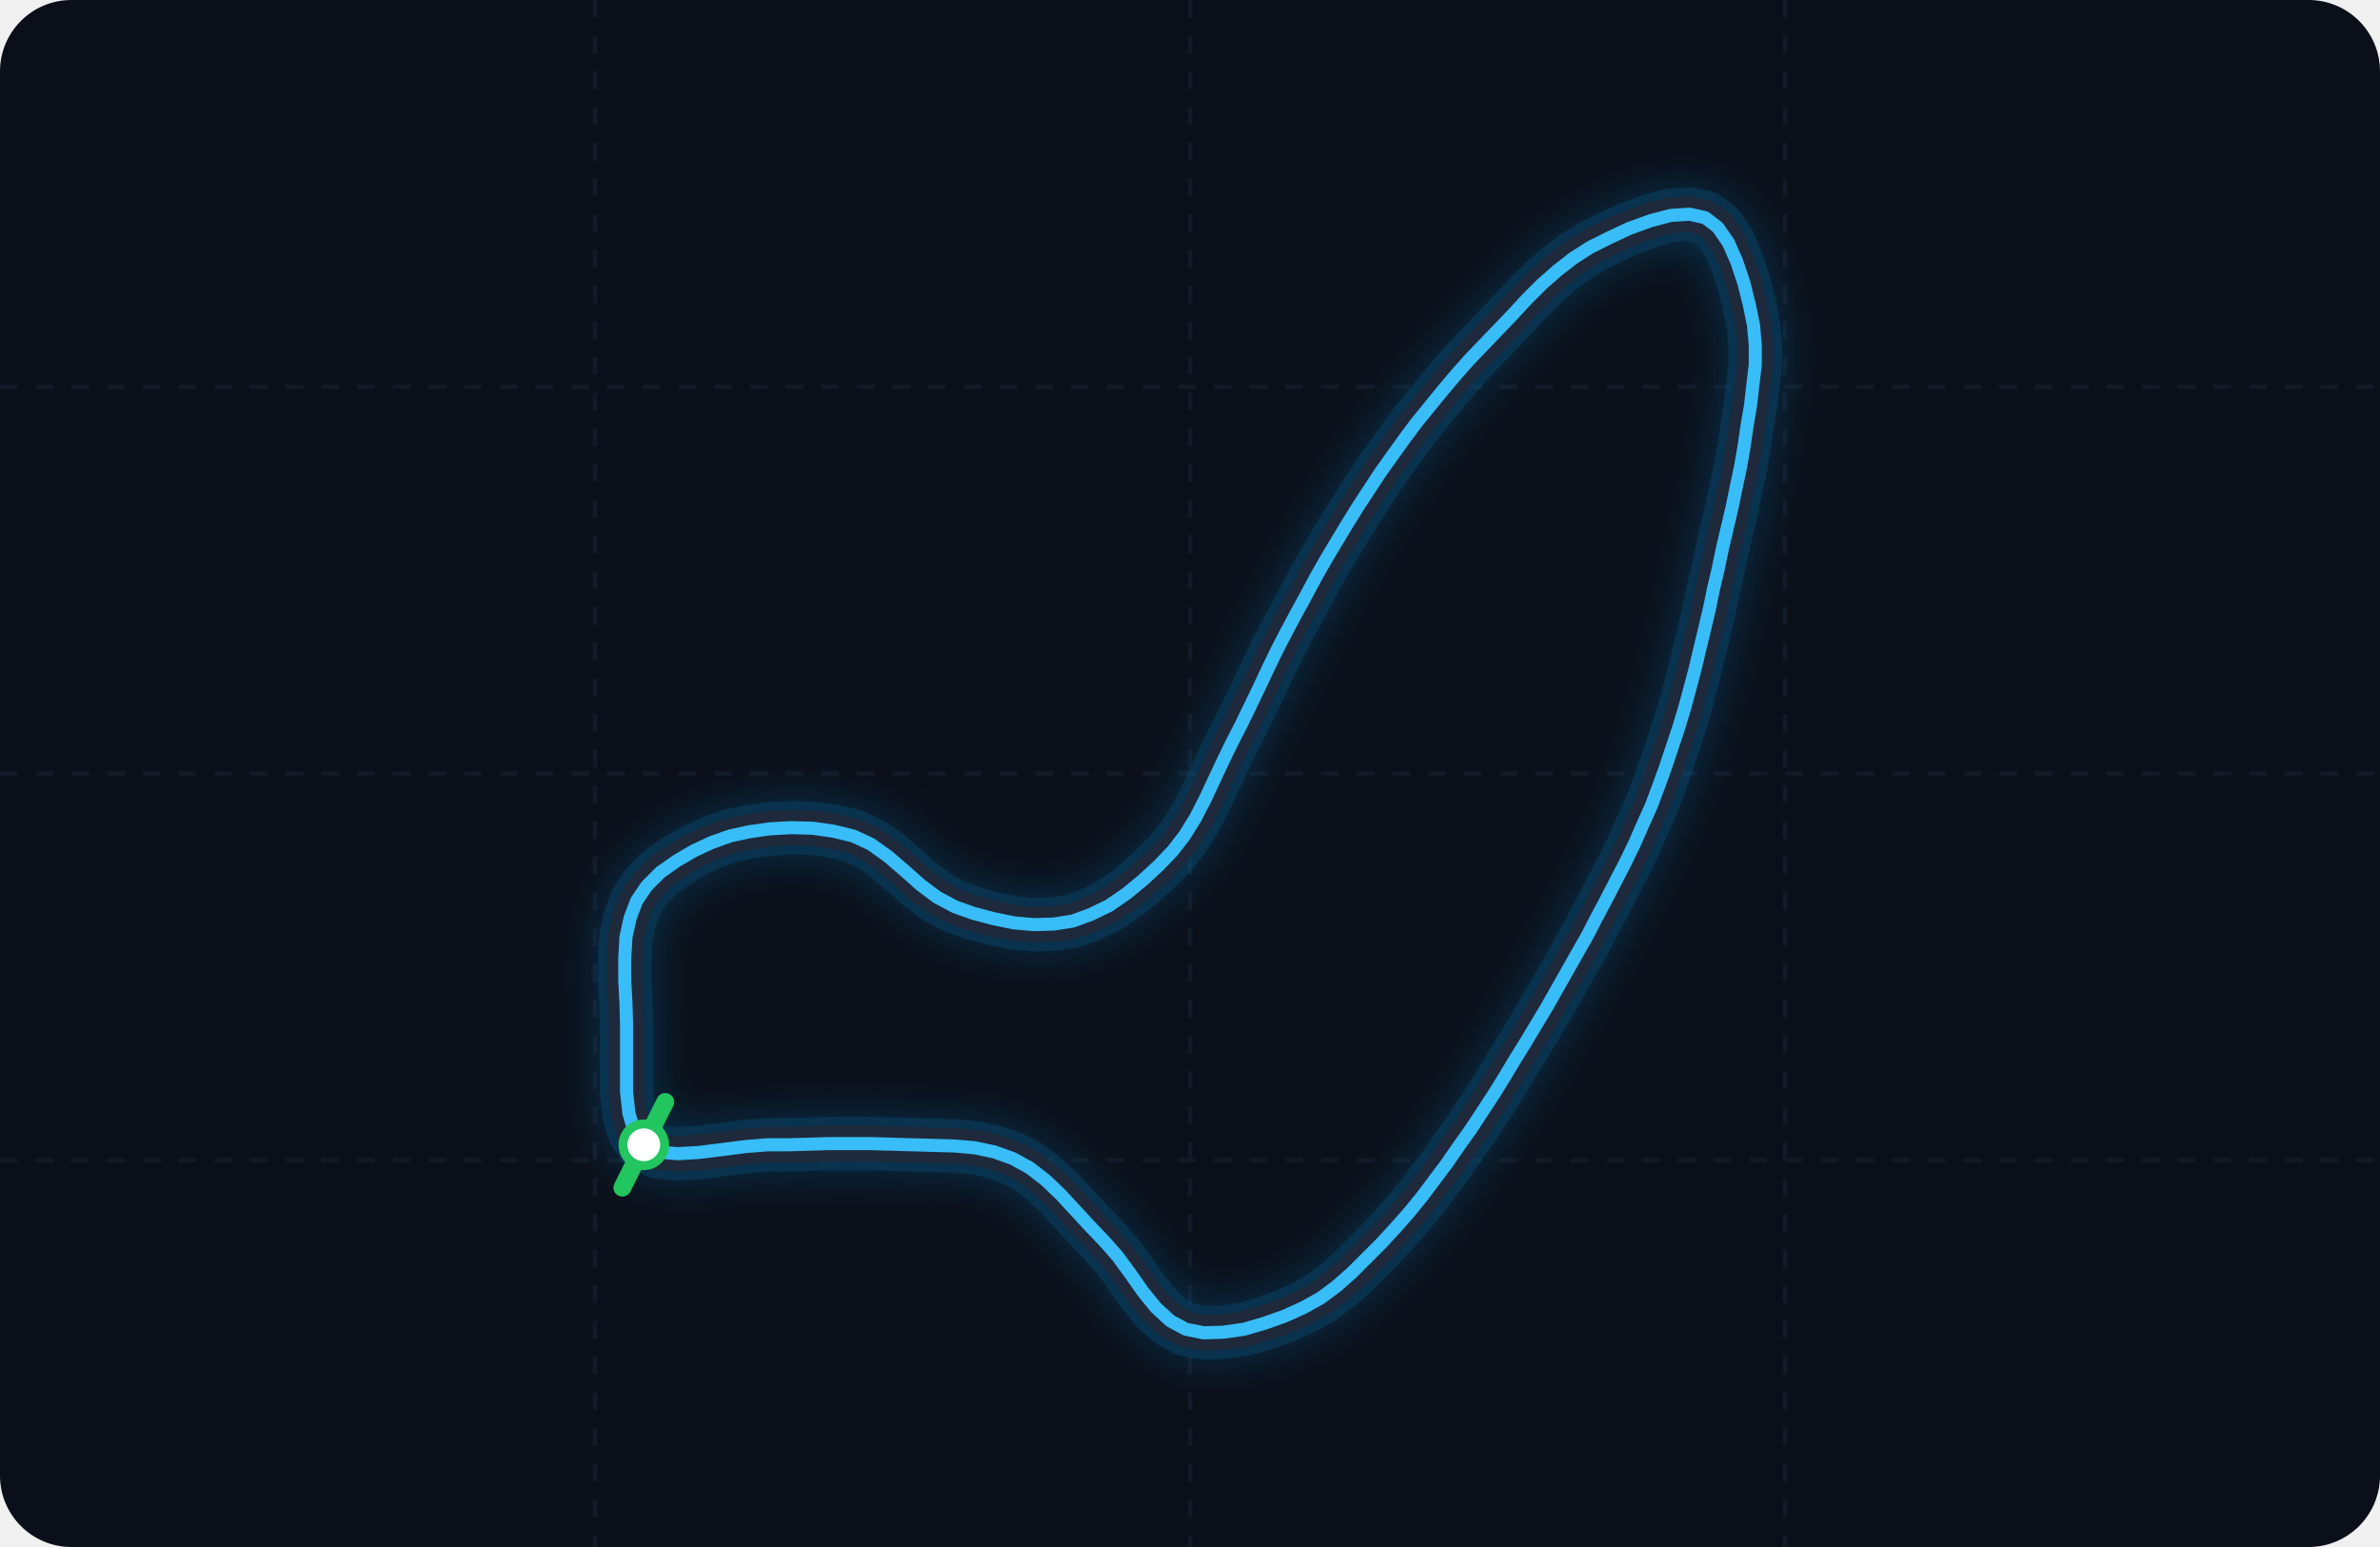
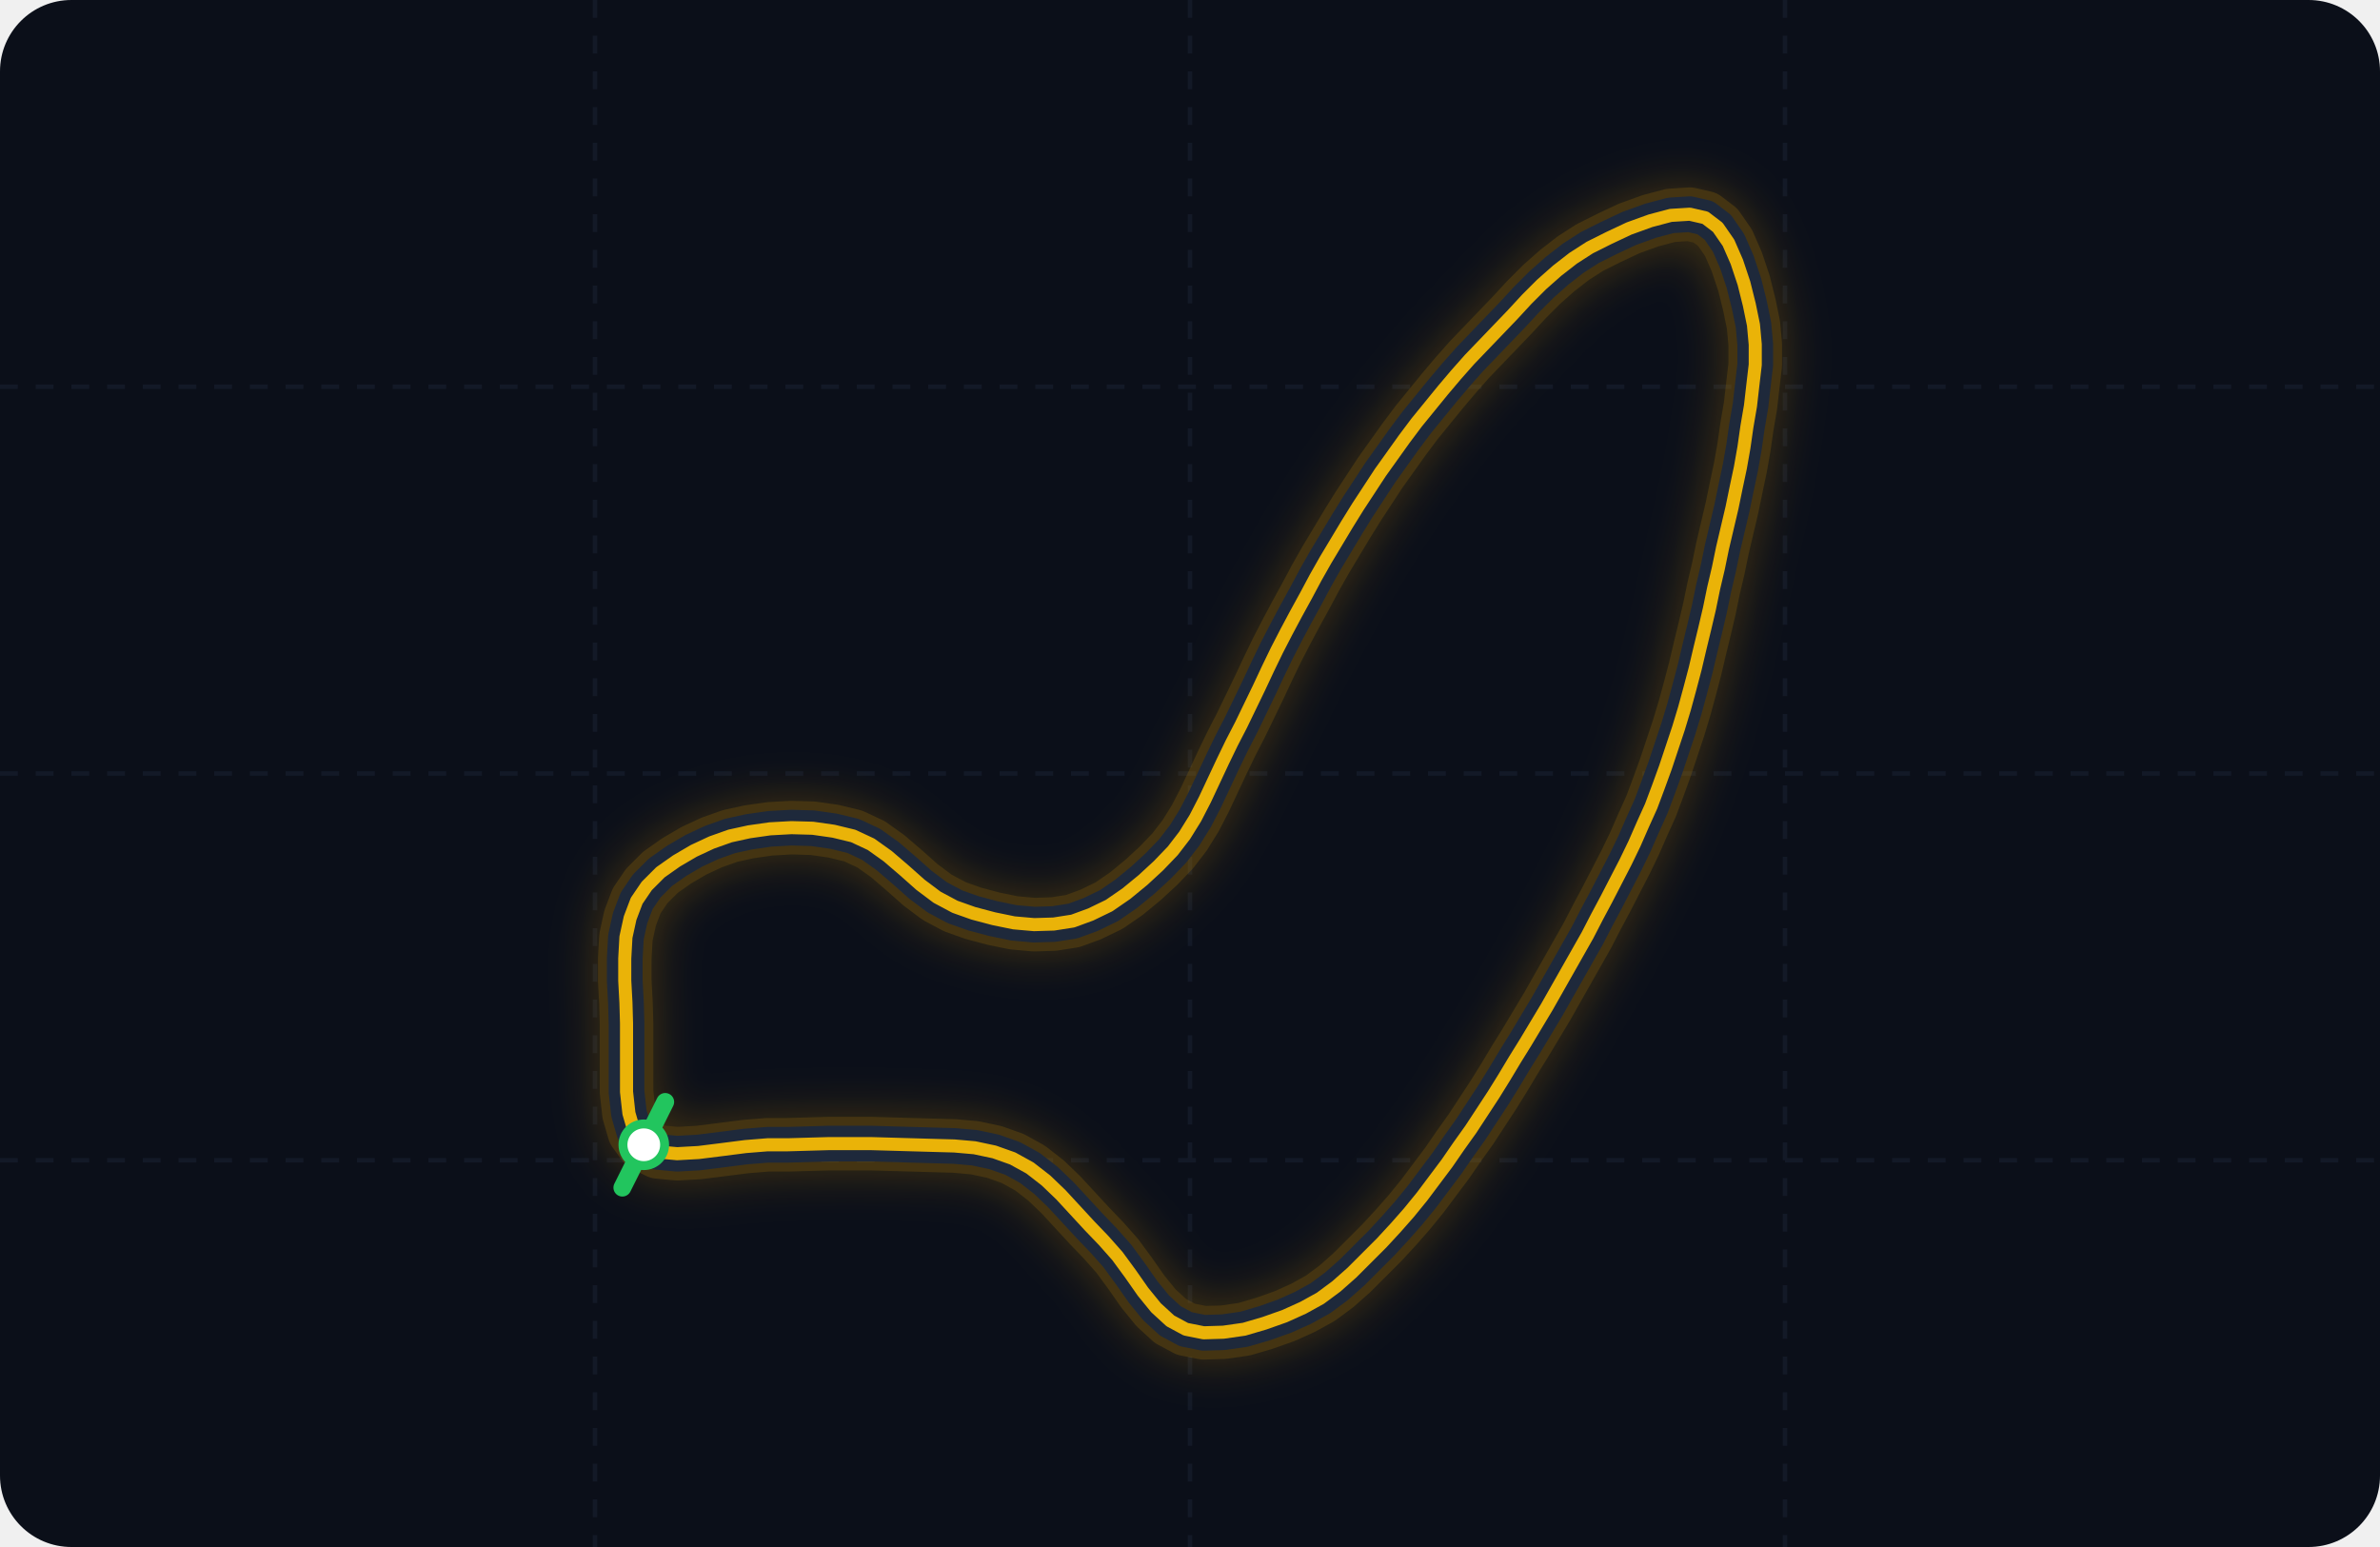
<svg xmlns="http://www.w3.org/2000/svg" viewBox="0 0 400 260" width="100%" height="100%" class="circuit-miniature">
  <defs>
    <filter id="glow-autocross" x="-20%" y="-20%" width="140%" height="140%">
      <feGaussianBlur stdDeviation="4" result="blur" />
      <feMerge>
        <feMergeNode in="blur" />
        <feMergeNode in="SourceGraphic" />
      </feMerge>
    </filter>
  </defs>
  <rect width="400" height="260" fill="#0b0f19" rx="12" />
  <path d="M 0 65 H 400 M 0 130 H 400 M 0 195 H 400 M 100 0 V 260 M 200 0 V 260 M 300 0 V 260" stroke="#1e293b" stroke-width="0.75" stroke-dasharray="3 3" opacity="0.4" />
-   <path d="M 108.2 192.4 L 110.6 193.6 L 113.8 193.9 L 117.4 193.7 L 121.4 193.2 L 125.3 192.7 L 129.0 192.4 L 132.4 192.4 L 135.9 192.3 L 139.4 192.2 L 142.9 192.2 L 146.3 192.2 L 149.8 192.3 L 153.3 192.4 L 156.8 192.5 L 160.4 192.6 L 163.8 192.9 L 167.1 193.6 L 170.2 194.7 L 173.1 196.3 L 175.8 198.4 L 178.3 200.8 L 180.7 203.4 L 183.1 206.0 L 185.5 208.5 L 187.8 211.1 L 190.0 214.1 L 192.1 217.1 L 194.3 219.8 L 196.7 222.0 L 199.3 223.4 L 202.3 224.0 L 205.6 223.9 L 209.1 223.4 L 212.5 222.4 L 215.9 221.2 L 219.0 219.8 L 221.9 218.2 L 224.6 216.2 L 227.2 213.9 L 229.7 211.4 L 232.2 208.9 L 234.6 206.3 L 236.8 203.8 L 239.0 201.1 L 241.1 198.3 L 243.2 195.5 L 245.2 192.6 L 247.2 189.8 L 249.1 186.9 L 251.0 184.0 L 252.8 181.1 L 254.6 178.1 L 256.4 175.2 L 258.2 172.2 L 260.0 169.2 L 261.7 166.2 L 263.4 163.2 L 265.1 160.2 L 266.8 157.2 L 268.4 154.1 L 270.0 151.1 L 271.6 148.0 L 273.2 144.9 L 274.7 141.8 L 276.1 138.6 L 277.5 135.5 L 278.7 132.3 L 279.9 129.0 L 281.0 125.7 L 282.1 122.4 L 283.1 119.1 L 284.0 115.8 L 284.9 112.4 L 285.7 109.0 L 286.5 105.7 L 287.3 102.3 L 288.0 98.9 L 288.8 95.5 L 289.5 92.1 L 290.3 88.7 L 291.1 85.3 L 291.8 81.9 L 292.5 78.6 L 293.1 75.2 L 293.6 71.7 L 294.2 68.2 L 294.6 64.7 L 295.0 61.3 L 295.0 57.9 L 294.7 54.6 L 294.0 51.2 L 293.1 47.6 L 291.9 44.0 L 290.5 40.8 L 288.7 38.2 L 286.6 36.6 L 284.0 36.0 L 280.8 36.2 L 277.4 37.1 L 273.8 38.4 L 270.4 40.0 L 267.2 41.6 L 264.4 43.4 L 261.7 45.5 L 259.1 47.8 L 256.6 50.3 L 254.2 52.9 L 251.8 55.4 L 249.4 57.9 L 247.0 60.4 L 244.7 63.0 L 242.5 65.6 L 240.3 68.3 L 238.1 71.0 L 236.0 73.8 L 234.0 76.6 L 232.0 79.4 L 230.1 82.3 L 228.2 85.2 L 226.4 88.1 L 224.6 91.1 L 222.8 94.1 L 221.1 97.1 L 219.5 100.1 L 217.8 103.2 L 216.2 106.2 L 214.6 109.3 L 213.1 112.4 L 211.6 115.6 L 210.1 118.7 L 208.6 121.8 L 207.0 124.9 L 205.5 128.0 L 204.0 131.2 L 202.5 134.4 L 200.9 137.5 L 199.1 140.4 L 197.1 143.0 L 194.7 145.5 L 192.1 147.9 L 189.3 150.2 L 186.4 152.2 L 183.3 153.7 L 180.3 154.8 L 177.1 155.3 L 173.8 155.4 L 170.4 155.1 L 167.0 154.4 L 163.6 153.5 L 160.5 152.4 L 157.5 150.8 L 154.7 148.7 L 152.0 146.3 L 149.2 143.9 L 146.4 141.9 L 143.4 140.5 L 140.1 139.7 L 136.6 139.2 L 133.0 139.1 L 129.4 139.3 L 125.9 139.8 L 122.7 140.5 L 119.6 141.6 L 116.6 143.0 L 113.7 144.7 L 111.0 146.6 L 108.7 148.9 L 107.0 151.4 L 105.9 154.3 L 105.2 157.5 L 105.0 161.1 L 105.0 164.8 L 105.2 168.5 L 105.3 172.0 L 105.3 175.7 L 105.3 179.6 L 105.3 183.5 L 105.7 187.1 L 106.6 190.2 L 108.2 192.4 Z" fill="none" stroke="#0284c7" stroke-width="9" stroke-linecap="round" stroke-linejoin="round" opacity="0.3" filter="url(#glow-autocross)" />
+   <path d="M 108.2 192.4 L 110.6 193.6 L 113.8 193.9 L 117.4 193.7 L 121.4 193.2 L 125.3 192.7 L 129.0 192.4 L 132.4 192.4 L 135.9 192.3 L 139.4 192.2 L 142.9 192.2 L 146.3 192.2 L 149.8 192.3 L 153.3 192.4 L 156.8 192.5 L 160.4 192.6 L 163.8 192.9 L 167.1 193.6 L 170.2 194.7 L 173.1 196.3 L 175.8 198.4 L 178.3 200.8 L 180.7 203.4 L 183.1 206.0 L 185.5 208.5 L 187.8 211.1 L 190.0 214.1 L 192.1 217.1 L 194.3 219.8 L 196.7 222.0 L 199.3 223.4 L 202.3 224.0 L 205.6 223.9 L 209.1 223.4 L 212.5 222.4 L 215.9 221.2 L 219.0 219.8 L 221.9 218.2 L 224.6 216.2 L 227.2 213.9 L 229.7 211.4 L 232.2 208.9 L 234.6 206.3 L 236.8 203.8 L 239.0 201.1 L 241.1 198.3 L 243.2 195.5 L 245.2 192.6 L 247.2 189.8 L 249.1 186.9 L 251.0 184.0 L 252.8 181.1 L 254.6 178.1 L 256.4 175.2 L 258.2 172.2 L 260.0 169.2 L 261.7 166.2 L 263.4 163.2 L 265.1 160.2 L 266.8 157.2 L 268.4 154.1 L 270.0 151.1 L 271.6 148.0 L 273.2 144.9 L 274.7 141.8 L 276.1 138.6 L 277.5 135.5 L 278.7 132.3 L 279.9 129.0 L 281.0 125.7 L 282.1 122.4 L 283.1 119.1 L 284.0 115.8 L 284.9 112.4 L 285.7 109.0 L 286.5 105.7 L 287.3 102.3 L 288.0 98.9 L 288.8 95.5 L 289.5 92.1 L 290.3 88.7 L 291.1 85.3 L 291.8 81.9 L 292.5 78.6 L 293.1 75.2 L 293.6 71.7 L 294.2 68.2 L 294.6 64.7 L 295.0 61.3 L 295.0 57.9 L 294.7 54.6 L 294.0 51.2 L 293.1 47.6 L 291.9 44.0 L 290.5 40.8 L 288.7 38.2 L 286.6 36.6 L 284.0 36.0 L 280.8 36.2 L 277.4 37.1 L 273.8 38.4 L 270.4 40.0 L 267.2 41.6 L 264.4 43.4 L 261.7 45.5 L 259.1 47.8 L 256.6 50.3 L 254.2 52.9 L 251.8 55.4 L 249.4 57.9 L 247.0 60.4 L 244.7 63.0 L 242.5 65.6 L 240.3 68.3 L 238.1 71.0 L 236.0 73.8 L 234.0 76.6 L 232.0 79.4 L 230.1 82.3 L 228.2 85.2 L 226.4 88.1 L 224.6 91.1 L 222.8 94.1 L 221.1 97.1 L 219.5 100.1 L 217.8 103.2 L 216.2 106.2 L 214.6 109.3 L 213.1 112.4 L 211.6 115.6 L 210.1 118.7 L 208.6 121.8 L 207.0 124.9 L 205.5 128.0 L 204.0 131.2 L 202.5 134.4 L 200.9 137.5 L 199.1 140.4 L 197.1 143.0 L 194.7 145.5 L 192.1 147.9 L 189.3 150.2 L 186.4 152.2 L 183.3 153.7 L 180.3 154.8 L 177.1 155.3 L 173.8 155.4 L 170.4 155.1 L 167.0 154.4 L 163.6 153.5 L 160.5 152.4 L 157.5 150.8 L 154.7 148.7 L 152.0 146.3 L 149.2 143.9 L 146.4 141.9 L 143.4 140.5 L 140.1 139.7 L 136.6 139.2 L 133.0 139.1 L 129.4 139.3 L 125.9 139.8 L 122.7 140.5 L 119.6 141.6 L 116.6 143.0 L 113.7 144.7 L 111.0 146.6 L 108.7 148.9 L 107.0 151.4 L 105.9 154.3 L 105.2 157.5 L 105.0 161.1 L 105.0 164.8 L 105.2 168.5 L 105.3 172.0 L 105.3 175.7 L 105.3 179.6 L 105.3 183.5 L 105.7 187.1 L 106.6 190.2 L 108.2 192.4 Z" fill="none" stroke="#ca8a04" stroke-width="9" stroke-linecap="round" stroke-linejoin="round" opacity="0.3" filter="url(#glow-autocross)" />
  <path d="M 108.2 192.4 L 110.6 193.6 L 113.8 193.9 L 117.4 193.7 L 121.4 193.2 L 125.3 192.7 L 129.0 192.4 L 132.4 192.4 L 135.9 192.3 L 139.4 192.2 L 142.9 192.2 L 146.3 192.2 L 149.8 192.3 L 153.3 192.4 L 156.8 192.5 L 160.4 192.6 L 163.8 192.9 L 167.1 193.6 L 170.2 194.7 L 173.1 196.3 L 175.8 198.4 L 178.3 200.8 L 180.7 203.4 L 183.1 206.0 L 185.5 208.5 L 187.8 211.1 L 190.0 214.1 L 192.1 217.1 L 194.3 219.8 L 196.7 222.0 L 199.3 223.4 L 202.3 224.0 L 205.6 223.9 L 209.1 223.4 L 212.5 222.4 L 215.9 221.2 L 219.0 219.8 L 221.9 218.2 L 224.6 216.2 L 227.2 213.9 L 229.7 211.4 L 232.2 208.9 L 234.6 206.3 L 236.8 203.8 L 239.0 201.1 L 241.1 198.3 L 243.2 195.5 L 245.2 192.6 L 247.2 189.8 L 249.1 186.9 L 251.0 184.0 L 252.8 181.1 L 254.6 178.1 L 256.4 175.2 L 258.2 172.2 L 260.0 169.2 L 261.7 166.2 L 263.4 163.2 L 265.1 160.2 L 266.8 157.2 L 268.4 154.1 L 270.0 151.1 L 271.6 148.0 L 273.2 144.9 L 274.7 141.8 L 276.1 138.6 L 277.5 135.5 L 278.7 132.3 L 279.9 129.0 L 281.0 125.7 L 282.1 122.4 L 283.1 119.1 L 284.0 115.8 L 284.9 112.4 L 285.7 109.0 L 286.5 105.7 L 287.3 102.3 L 288.0 98.9 L 288.8 95.5 L 289.5 92.1 L 290.3 88.7 L 291.1 85.3 L 291.8 81.9 L 292.5 78.6 L 293.1 75.2 L 293.6 71.7 L 294.2 68.2 L 294.6 64.7 L 295.0 61.3 L 295.0 57.9 L 294.7 54.6 L 294.0 51.2 L 293.1 47.6 L 291.9 44.0 L 290.5 40.8 L 288.7 38.2 L 286.6 36.6 L 284.0 36.0 L 280.8 36.2 L 277.4 37.1 L 273.8 38.4 L 270.4 40.0 L 267.2 41.6 L 264.4 43.4 L 261.7 45.5 L 259.1 47.8 L 256.6 50.3 L 254.2 52.9 L 251.8 55.4 L 249.4 57.9 L 247.0 60.4 L 244.7 63.0 L 242.5 65.6 L 240.3 68.3 L 238.1 71.0 L 236.0 73.8 L 234.0 76.6 L 232.0 79.4 L 230.1 82.3 L 228.2 85.2 L 226.4 88.1 L 224.6 91.1 L 222.8 94.1 L 221.1 97.1 L 219.5 100.1 L 217.8 103.2 L 216.2 106.2 L 214.6 109.3 L 213.1 112.4 L 211.6 115.6 L 210.1 118.7 L 208.6 121.8 L 207.0 124.9 L 205.5 128.0 L 204.0 131.2 L 202.5 134.4 L 200.9 137.5 L 199.1 140.4 L 197.1 143.0 L 194.7 145.5 L 192.1 147.9 L 189.3 150.2 L 186.4 152.2 L 183.3 153.7 L 180.3 154.8 L 177.1 155.3 L 173.8 155.4 L 170.4 155.1 L 167.0 154.4 L 163.6 153.5 L 160.5 152.4 L 157.5 150.8 L 154.7 148.7 L 152.0 146.3 L 149.2 143.9 L 146.4 141.9 L 143.4 140.5 L 140.1 139.7 L 136.6 139.2 L 133.0 139.1 L 129.4 139.3 L 125.9 139.8 L 122.7 140.5 L 119.6 141.6 L 116.6 143.0 L 113.7 144.7 L 111.0 146.6 L 108.7 148.9 L 107.0 151.4 L 105.9 154.3 L 105.2 157.5 L 105.0 161.1 L 105.0 164.8 L 105.2 168.5 L 105.3 172.0 L 105.3 175.7 L 105.3 179.6 L 105.3 183.5 L 105.7 187.1 L 106.6 190.2 L 108.2 192.4 Z" fill="none" stroke="#1e293b" stroke-width="6" stroke-linecap="round" stroke-linejoin="round" />
-   <path d="M 108.2 192.4 L 110.6 193.6 L 113.8 193.9 L 117.4 193.7 L 121.4 193.2 L 125.3 192.7 L 129.0 192.4 L 132.4 192.4 L 135.9 192.3 L 139.4 192.2 L 142.9 192.2 L 146.3 192.2 L 149.8 192.3 L 153.3 192.4 L 156.8 192.5 L 160.4 192.6 L 163.8 192.9 L 167.1 193.6 L 170.2 194.7 L 173.1 196.3 L 175.8 198.4 L 178.3 200.8 L 180.7 203.4 L 183.1 206.0 L 185.5 208.5 L 187.8 211.1 L 190.0 214.1 L 192.1 217.1 L 194.3 219.8 L 196.7 222.0 L 199.3 223.4 L 202.3 224.0 L 205.6 223.9 L 209.1 223.4 L 212.5 222.4 L 215.9 221.2 L 219.0 219.8 L 221.9 218.2 L 224.6 216.2 L 227.2 213.9 L 229.7 211.4 L 232.2 208.9 L 234.6 206.3 L 236.8 203.8 L 239.0 201.1 L 241.1 198.3 L 243.2 195.5 L 245.2 192.6 L 247.2 189.8 L 249.1 186.9 L 251.0 184.0 L 252.8 181.1 L 254.6 178.1 L 256.4 175.2 L 258.2 172.2 L 260.0 169.2 L 261.7 166.2 L 263.4 163.2 L 265.1 160.2 L 266.8 157.2 L 268.4 154.1 L 270.0 151.1 L 271.6 148.0 L 273.2 144.9 L 274.7 141.8 L 276.1 138.6 L 277.5 135.5 L 278.7 132.3 L 279.9 129.0 L 281.0 125.7 L 282.1 122.4 L 283.1 119.1 L 284.0 115.8 L 284.9 112.4 L 285.7 109.0 L 286.5 105.7 L 287.3 102.3 L 288.0 98.9 L 288.8 95.5 L 289.5 92.1 L 290.3 88.7 L 291.1 85.3 L 291.8 81.9 L 292.5 78.6 L 293.1 75.2 L 293.6 71.7 L 294.2 68.2 L 294.6 64.7 L 295.0 61.3 L 295.0 57.9 L 294.7 54.6 L 294.0 51.2 L 293.1 47.6 L 291.9 44.0 L 290.5 40.8 L 288.7 38.2 L 286.6 36.6 L 284.0 36.0 L 280.8 36.2 L 277.4 37.1 L 273.8 38.4 L 270.4 40.0 L 267.2 41.6 L 264.4 43.4 L 261.7 45.5 L 259.1 47.8 L 256.6 50.3 L 254.2 52.9 L 251.8 55.4 L 249.4 57.9 L 247.0 60.4 L 244.7 63.0 L 242.5 65.6 L 240.3 68.3 L 238.1 71.0 L 236.0 73.8 L 234.0 76.6 L 232.0 79.4 L 230.1 82.3 L 228.2 85.2 L 226.4 88.1 L 224.6 91.1 L 222.8 94.1 L 221.1 97.1 L 219.5 100.1 L 217.8 103.2 L 216.2 106.2 L 214.6 109.3 L 213.1 112.4 L 211.6 115.6 L 210.1 118.7 L 208.6 121.8 L 207.0 124.9 L 205.5 128.0 L 204.0 131.2 L 202.5 134.4 L 200.9 137.5 L 199.1 140.4 L 197.1 143.0 L 194.7 145.5 L 192.1 147.9 L 189.3 150.2 L 186.4 152.2 L 183.3 153.7 L 180.3 154.8 L 177.1 155.3 L 173.8 155.4 L 170.4 155.1 L 167.0 154.4 L 163.6 153.5 L 160.5 152.4 L 157.5 150.8 L 154.7 148.7 L 152.0 146.3 L 149.2 143.9 L 146.4 141.9 L 143.4 140.5 L 140.1 139.7 L 136.6 139.2 L 133.0 139.1 L 129.4 139.3 L 125.9 139.8 L 122.7 140.5 L 119.6 141.6 L 116.6 143.0 L 113.7 144.7 L 111.0 146.6 L 108.7 148.9 L 107.0 151.4 L 105.9 154.3 L 105.2 157.5 L 105.0 161.1 L 105.0 164.8 L 105.2 168.5 L 105.3 172.0 L 105.3 175.7 L 105.3 179.6 L 105.3 183.5 L 105.7 187.1 L 106.6 190.2 L 108.2 192.4 Z" fill="none" stroke="#38bdf8" stroke-width="2.2" stroke-linecap="round" stroke-linejoin="round" />
+   <path d="M 108.2 192.4 L 110.6 193.6 L 113.8 193.9 L 117.4 193.7 L 121.4 193.2 L 125.3 192.7 L 129.0 192.4 L 132.4 192.4 L 135.9 192.3 L 139.4 192.2 L 142.9 192.2 L 146.3 192.2 L 149.8 192.3 L 153.3 192.4 L 156.8 192.5 L 160.4 192.6 L 163.8 192.9 L 167.1 193.6 L 170.2 194.7 L 173.1 196.3 L 175.8 198.4 L 178.3 200.8 L 180.7 203.4 L 183.1 206.0 L 185.5 208.5 L 187.8 211.1 L 190.0 214.1 L 192.1 217.1 L 194.3 219.8 L 196.7 222.0 L 199.3 223.4 L 202.3 224.0 L 205.6 223.9 L 209.1 223.4 L 212.5 222.4 L 215.9 221.2 L 219.0 219.8 L 221.9 218.2 L 224.6 216.2 L 227.2 213.9 L 229.7 211.4 L 232.2 208.9 L 234.6 206.3 L 236.8 203.8 L 239.0 201.1 L 241.1 198.3 L 243.2 195.5 L 245.2 192.6 L 247.2 189.8 L 249.1 186.9 L 251.0 184.0 L 252.8 181.1 L 254.6 178.1 L 256.4 175.2 L 258.2 172.2 L 260.0 169.2 L 261.7 166.2 L 263.4 163.2 L 265.1 160.2 L 266.8 157.2 L 268.4 154.1 L 270.0 151.1 L 271.6 148.0 L 273.2 144.9 L 274.7 141.8 L 276.1 138.6 L 277.5 135.5 L 278.7 132.3 L 279.9 129.0 L 281.0 125.7 L 282.1 122.4 L 283.1 119.1 L 284.0 115.8 L 284.9 112.4 L 285.7 109.0 L 286.5 105.7 L 287.3 102.3 L 288.0 98.9 L 288.8 95.5 L 289.5 92.1 L 290.3 88.7 L 291.1 85.3 L 291.8 81.9 L 292.5 78.6 L 293.1 75.2 L 293.6 71.7 L 294.2 68.2 L 294.6 64.7 L 295.0 61.3 L 295.0 57.9 L 294.7 54.6 L 294.0 51.2 L 293.1 47.6 L 291.9 44.0 L 290.5 40.8 L 288.7 38.2 L 286.6 36.6 L 284.0 36.0 L 280.8 36.2 L 277.4 37.1 L 273.8 38.4 L 270.4 40.0 L 267.2 41.6 L 264.4 43.4 L 261.7 45.5 L 259.1 47.8 L 256.6 50.3 L 254.2 52.9 L 251.8 55.4 L 249.4 57.9 L 247.0 60.4 L 244.7 63.0 L 242.5 65.6 L 240.3 68.3 L 238.1 71.0 L 236.0 73.8 L 234.0 76.6 L 232.0 79.4 L 230.1 82.3 L 228.2 85.2 L 226.4 88.1 L 224.6 91.1 L 222.8 94.1 L 221.1 97.1 L 219.5 100.1 L 217.8 103.2 L 216.2 106.2 L 214.6 109.3 L 213.1 112.4 L 211.6 115.6 L 210.1 118.7 L 208.6 121.8 L 207.0 124.9 L 205.5 128.0 L 204.0 131.2 L 202.5 134.4 L 200.9 137.5 L 199.1 140.4 L 197.1 143.0 L 194.7 145.5 L 192.1 147.9 L 189.3 150.2 L 186.4 152.2 L 183.3 153.7 L 180.3 154.8 L 177.1 155.3 L 173.8 155.4 L 170.4 155.1 L 167.0 154.4 L 163.6 153.5 L 160.5 152.4 L 157.5 150.8 L 154.7 148.7 L 152.0 146.3 L 149.2 143.9 L 146.4 141.9 L 143.4 140.5 L 140.1 139.7 L 136.6 139.2 L 133.0 139.1 L 129.4 139.3 L 125.9 139.8 L 122.7 140.5 L 119.6 141.6 L 116.6 143.0 L 113.7 144.7 L 111.0 146.6 L 108.7 148.9 L 107.0 151.4 L 105.9 154.3 L 105.2 157.5 L 105.0 161.1 L 105.0 164.8 L 105.2 168.5 L 105.3 172.0 L 105.3 175.7 L 105.3 179.6 L 105.3 183.5 L 105.7 187.1 L 106.6 190.2 L 108.2 192.4 Z" fill="none" stroke="#eab308" stroke-width="2.2" stroke-linecap="round" stroke-linejoin="round" />
  <line x1="111.8" y1="185.2" x2="104.6" y2="199.6" stroke="#22c55e" stroke-width="3" stroke-linecap="round" />
  <circle cx="108.2" cy="192.4" r="3.5" fill="#ffffff" stroke="#22c55e" stroke-width="1.5" />
</svg>
